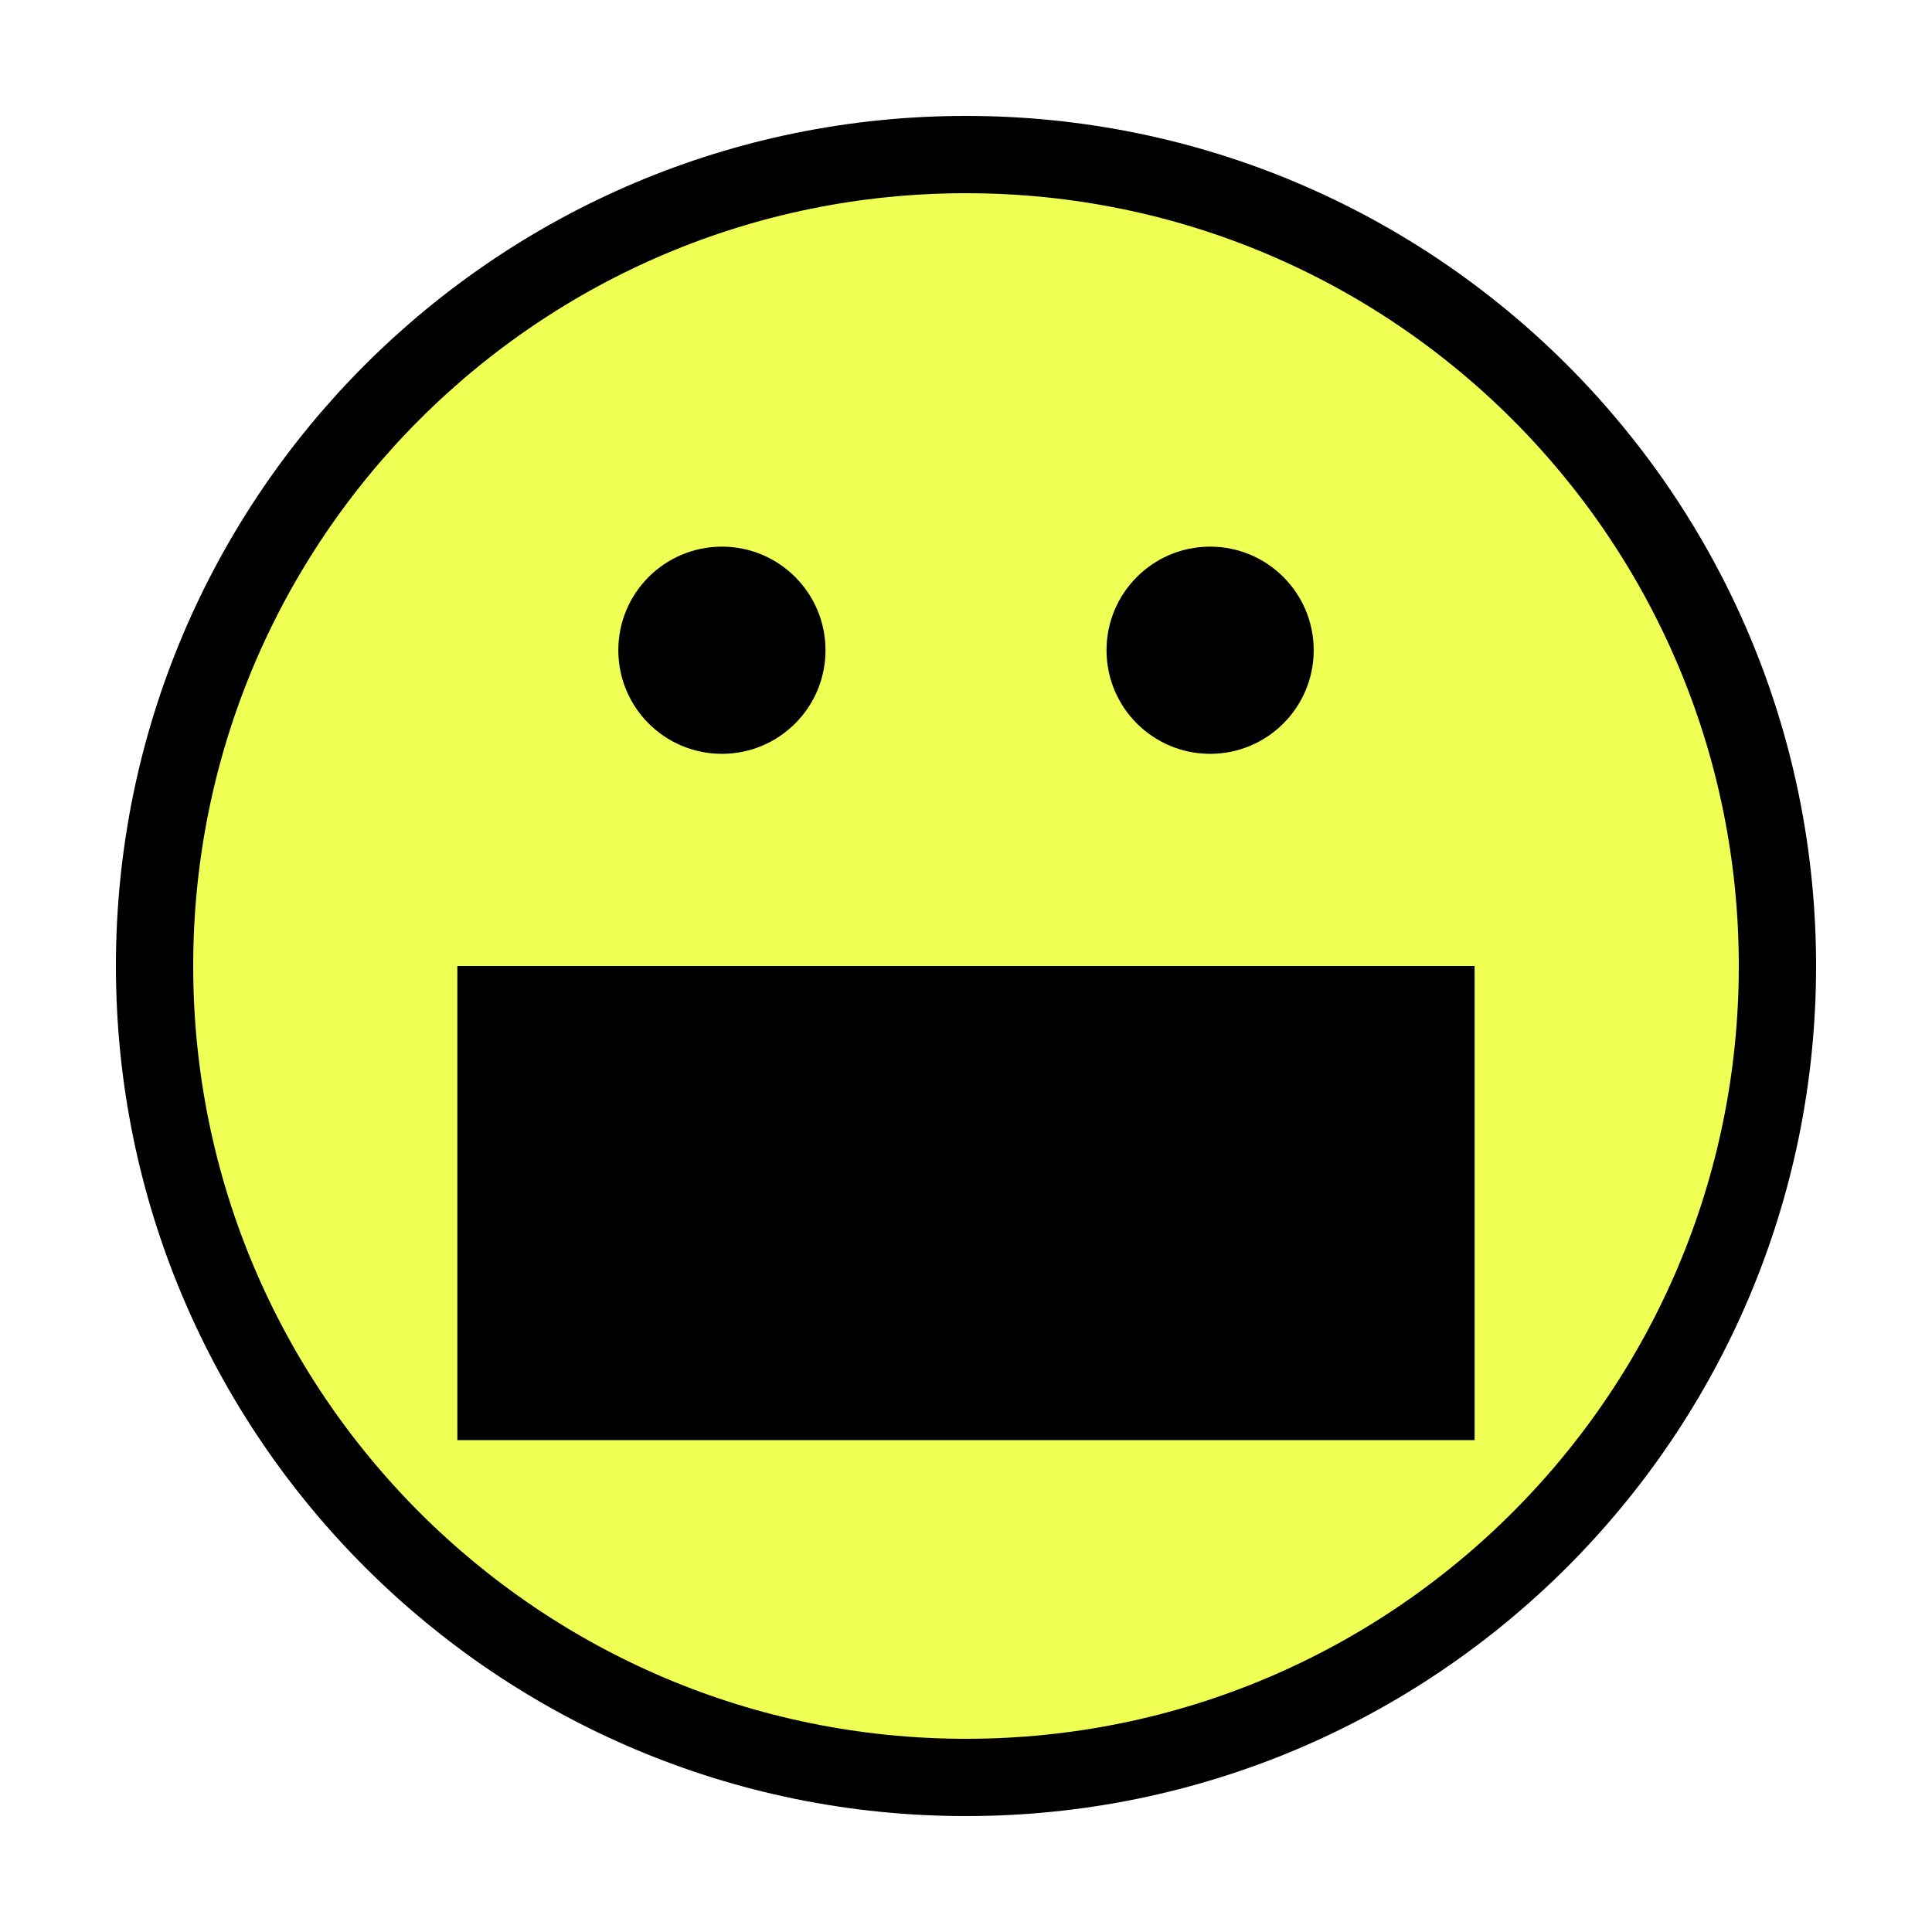
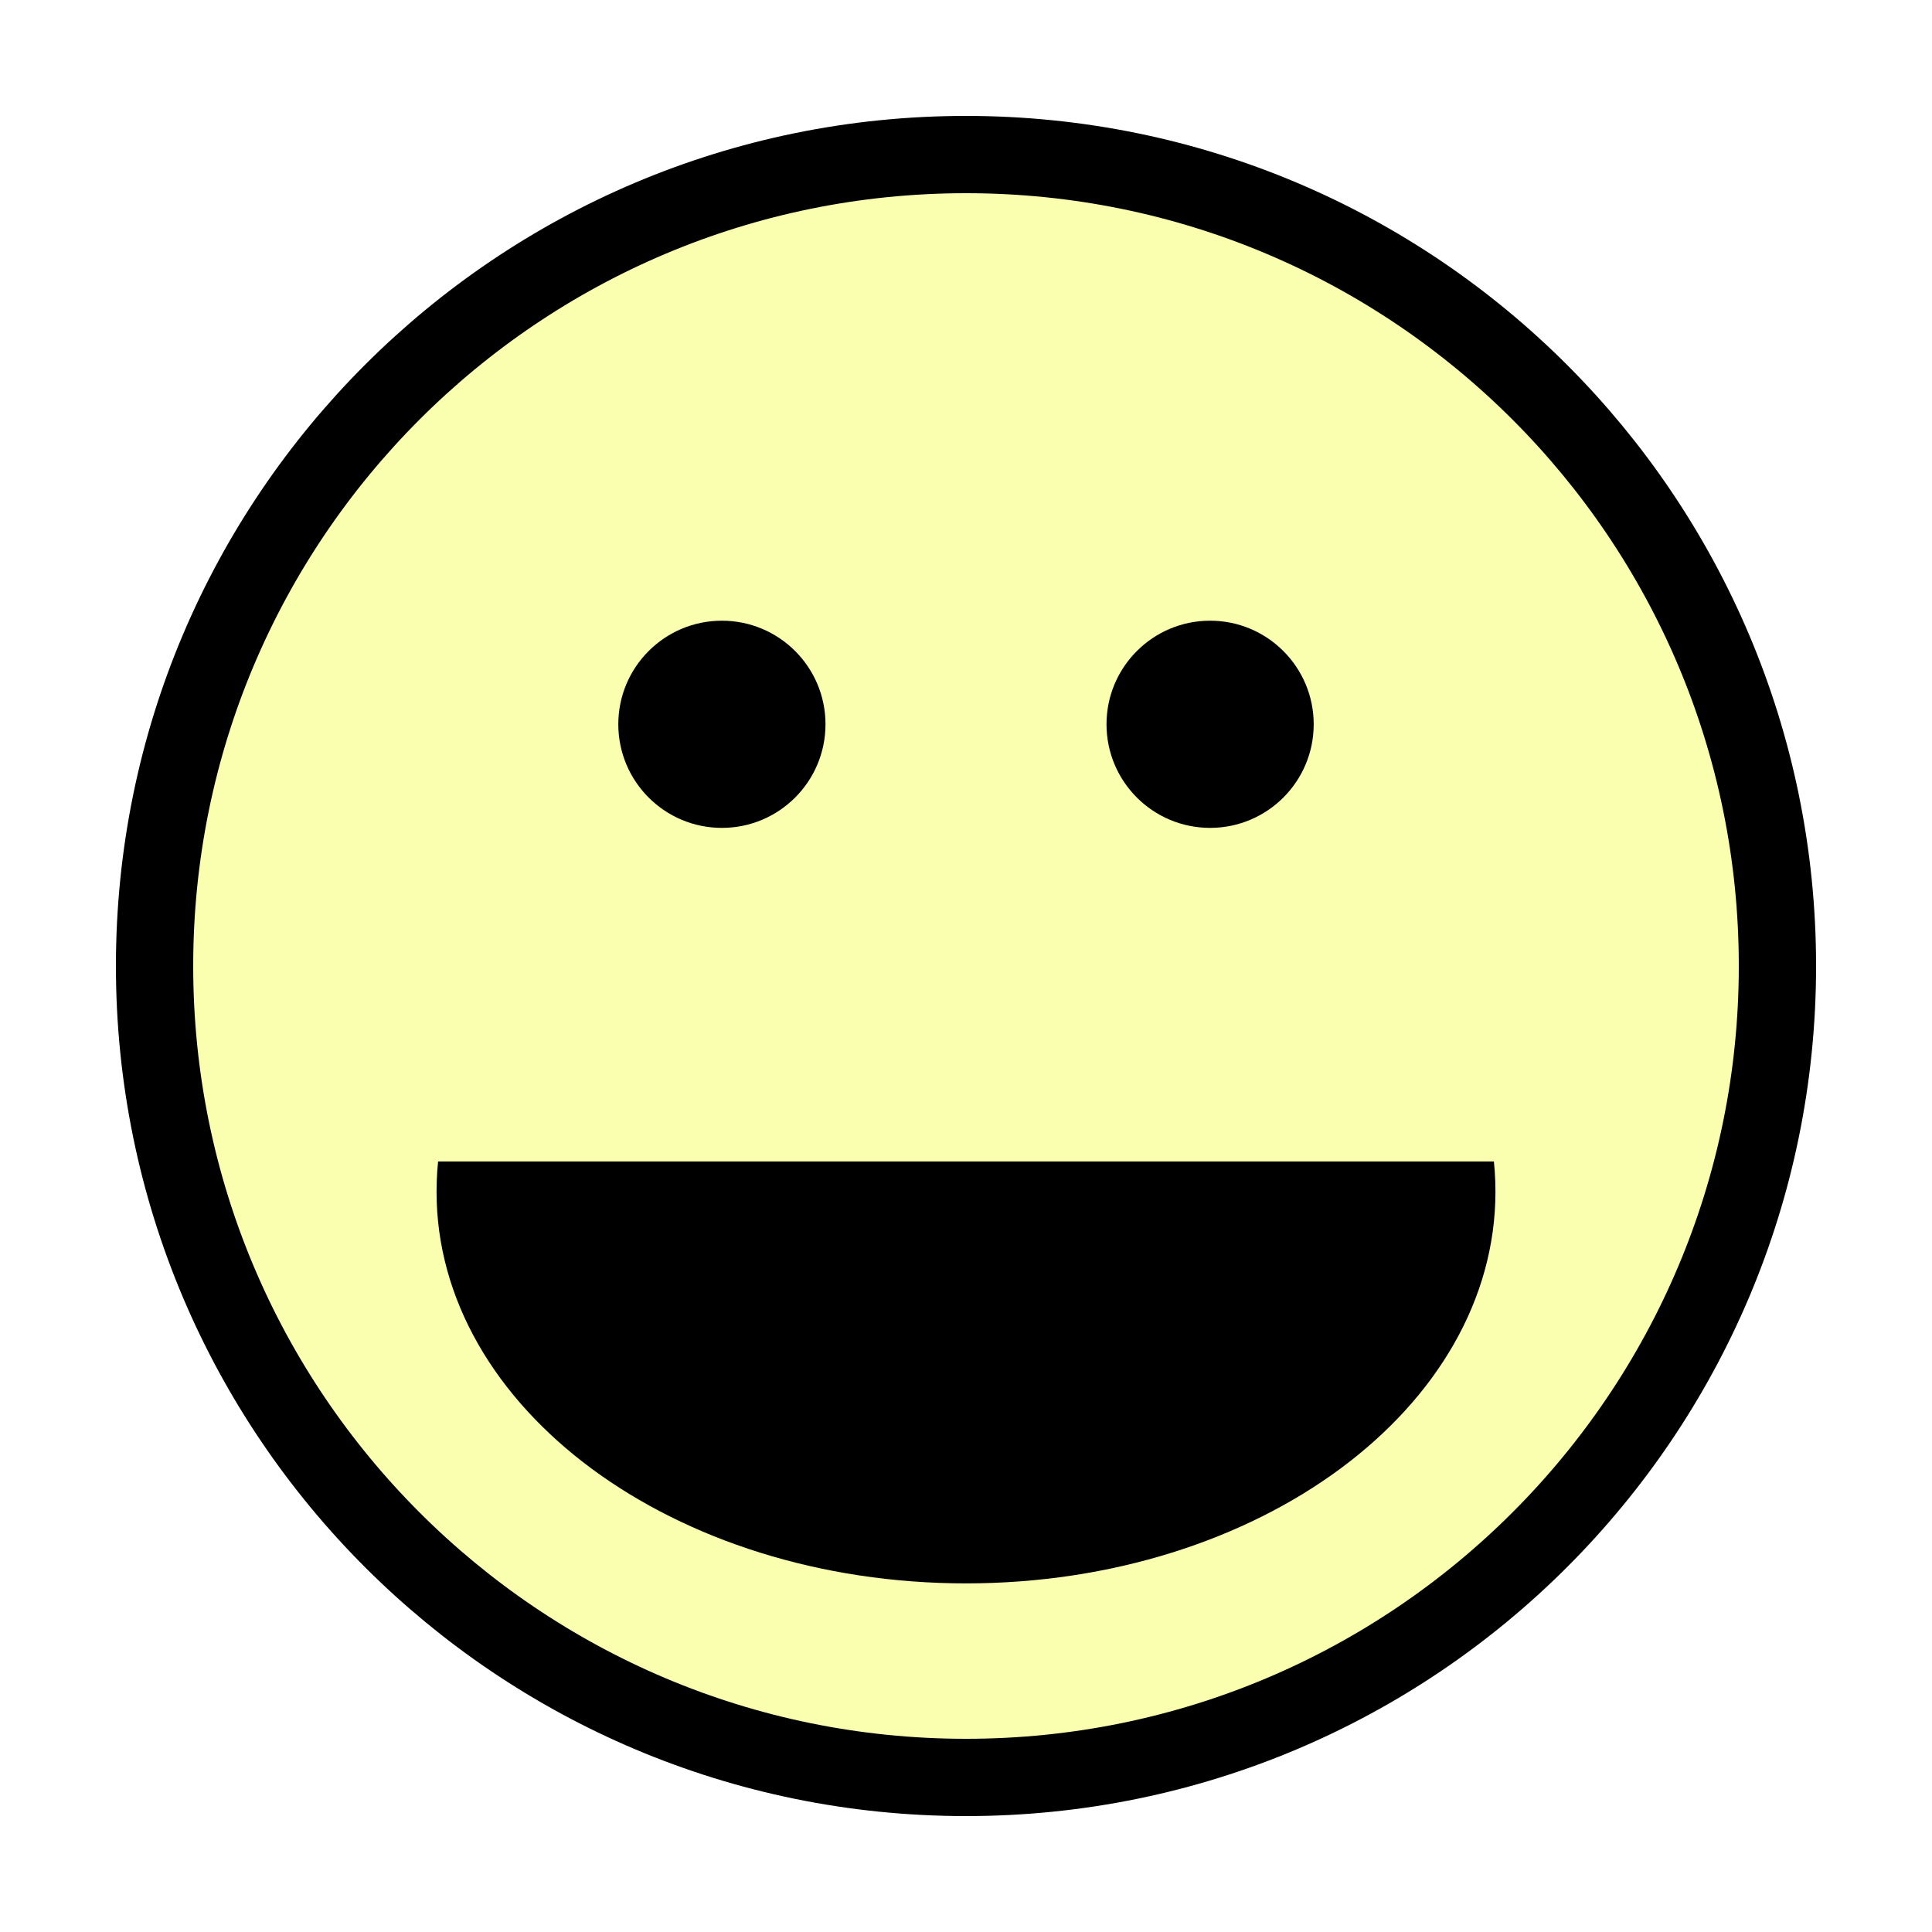
<svg xmlns="http://www.w3.org/2000/svg" width="100%" height="100%" viewBox="0 0 50 50" version="1.1" xml:space="preserve" style="fill-rule:evenodd;clip-rule:evenodd;stroke-miterlimit:1.414;">
-   <circle cx="25" cy="25" r="21" style="fill:rgb(239,255,83);stroke-width:2px;stroke:black;" />
-   <g transform="matrix(0.915756,0,0,0.916664,2.47734,3.10589)">
-     <rect x="10.22" y="23.885" width="28.748" height="13.385" style="fill:black;" />
+   <circle cx="25" cy="25" r="21" style="fill:rgb(249,255,175);stroke-width:2px;stroke:black;" />
+   <g transform="matrix(1.73466,0,0,1.28342,-17.1957,-13.4006)">
+     <circle cx="24.325" cy="34.471" r="6.899" style="fill:black;stroke-width:2px;stroke-linecap:round;stroke-linejoin:round;stroke:black;" />
  </g>
-   <g transform="matrix(1,0,0,1,2.48297,0)">
+   <g transform="matrix(1.62037,0,0,1.04103,-16.005,-3.27263)">
+     <rect x="16.002" y="23.652" width="17.903" height="7.365" style="fill:rgb(249,255,175);stroke-width:2px;stroke-linecap:round;stroke-linejoin:round;stroke:rgb(249,255,175);" />
+   </g>
+   <g transform="matrix(1,0,0,1,2.48264,1.91656)">
    <circle cx="16.2" cy="16.828" r="2.681" style="fill:black;" />
  </g>
-   <g transform="matrix(1,0,0,1,15.1177,0)">
+   <g transform="matrix(1,0,0,1,15.1174,1.91656)">
    <circle cx="16.2" cy="16.828" r="2.681" style="fill:black;" />
  </g>
</svg>
